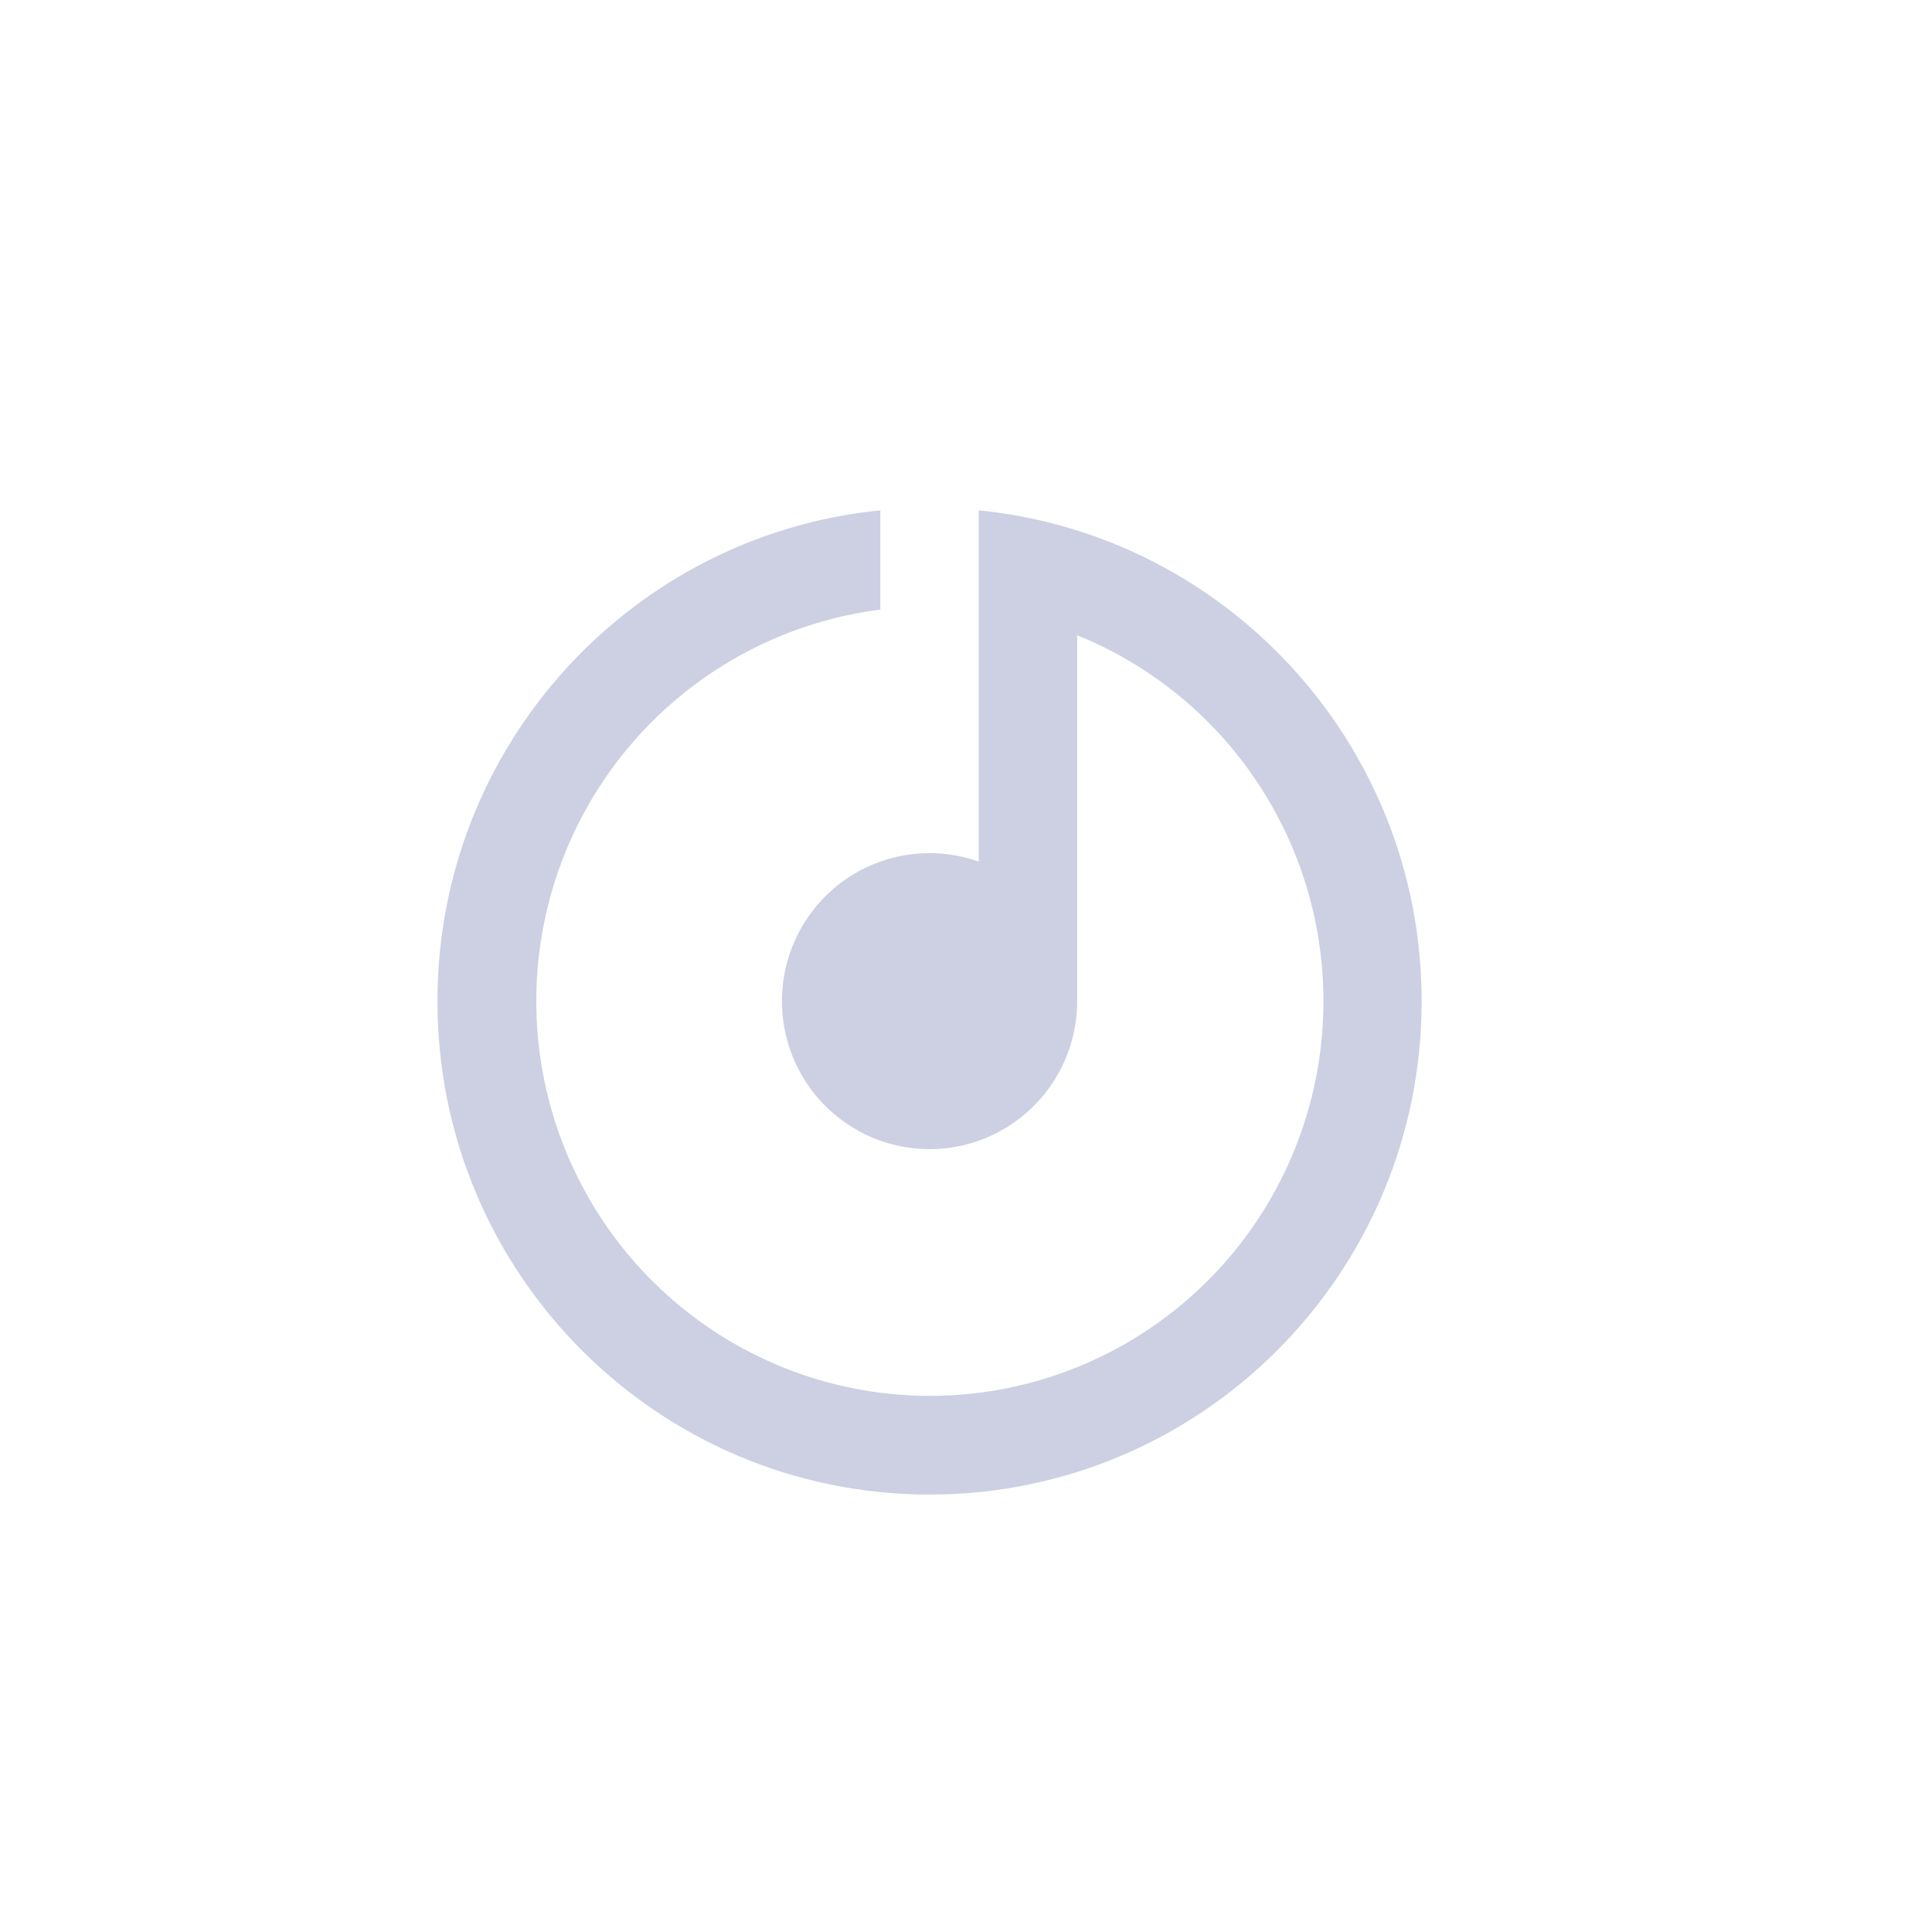
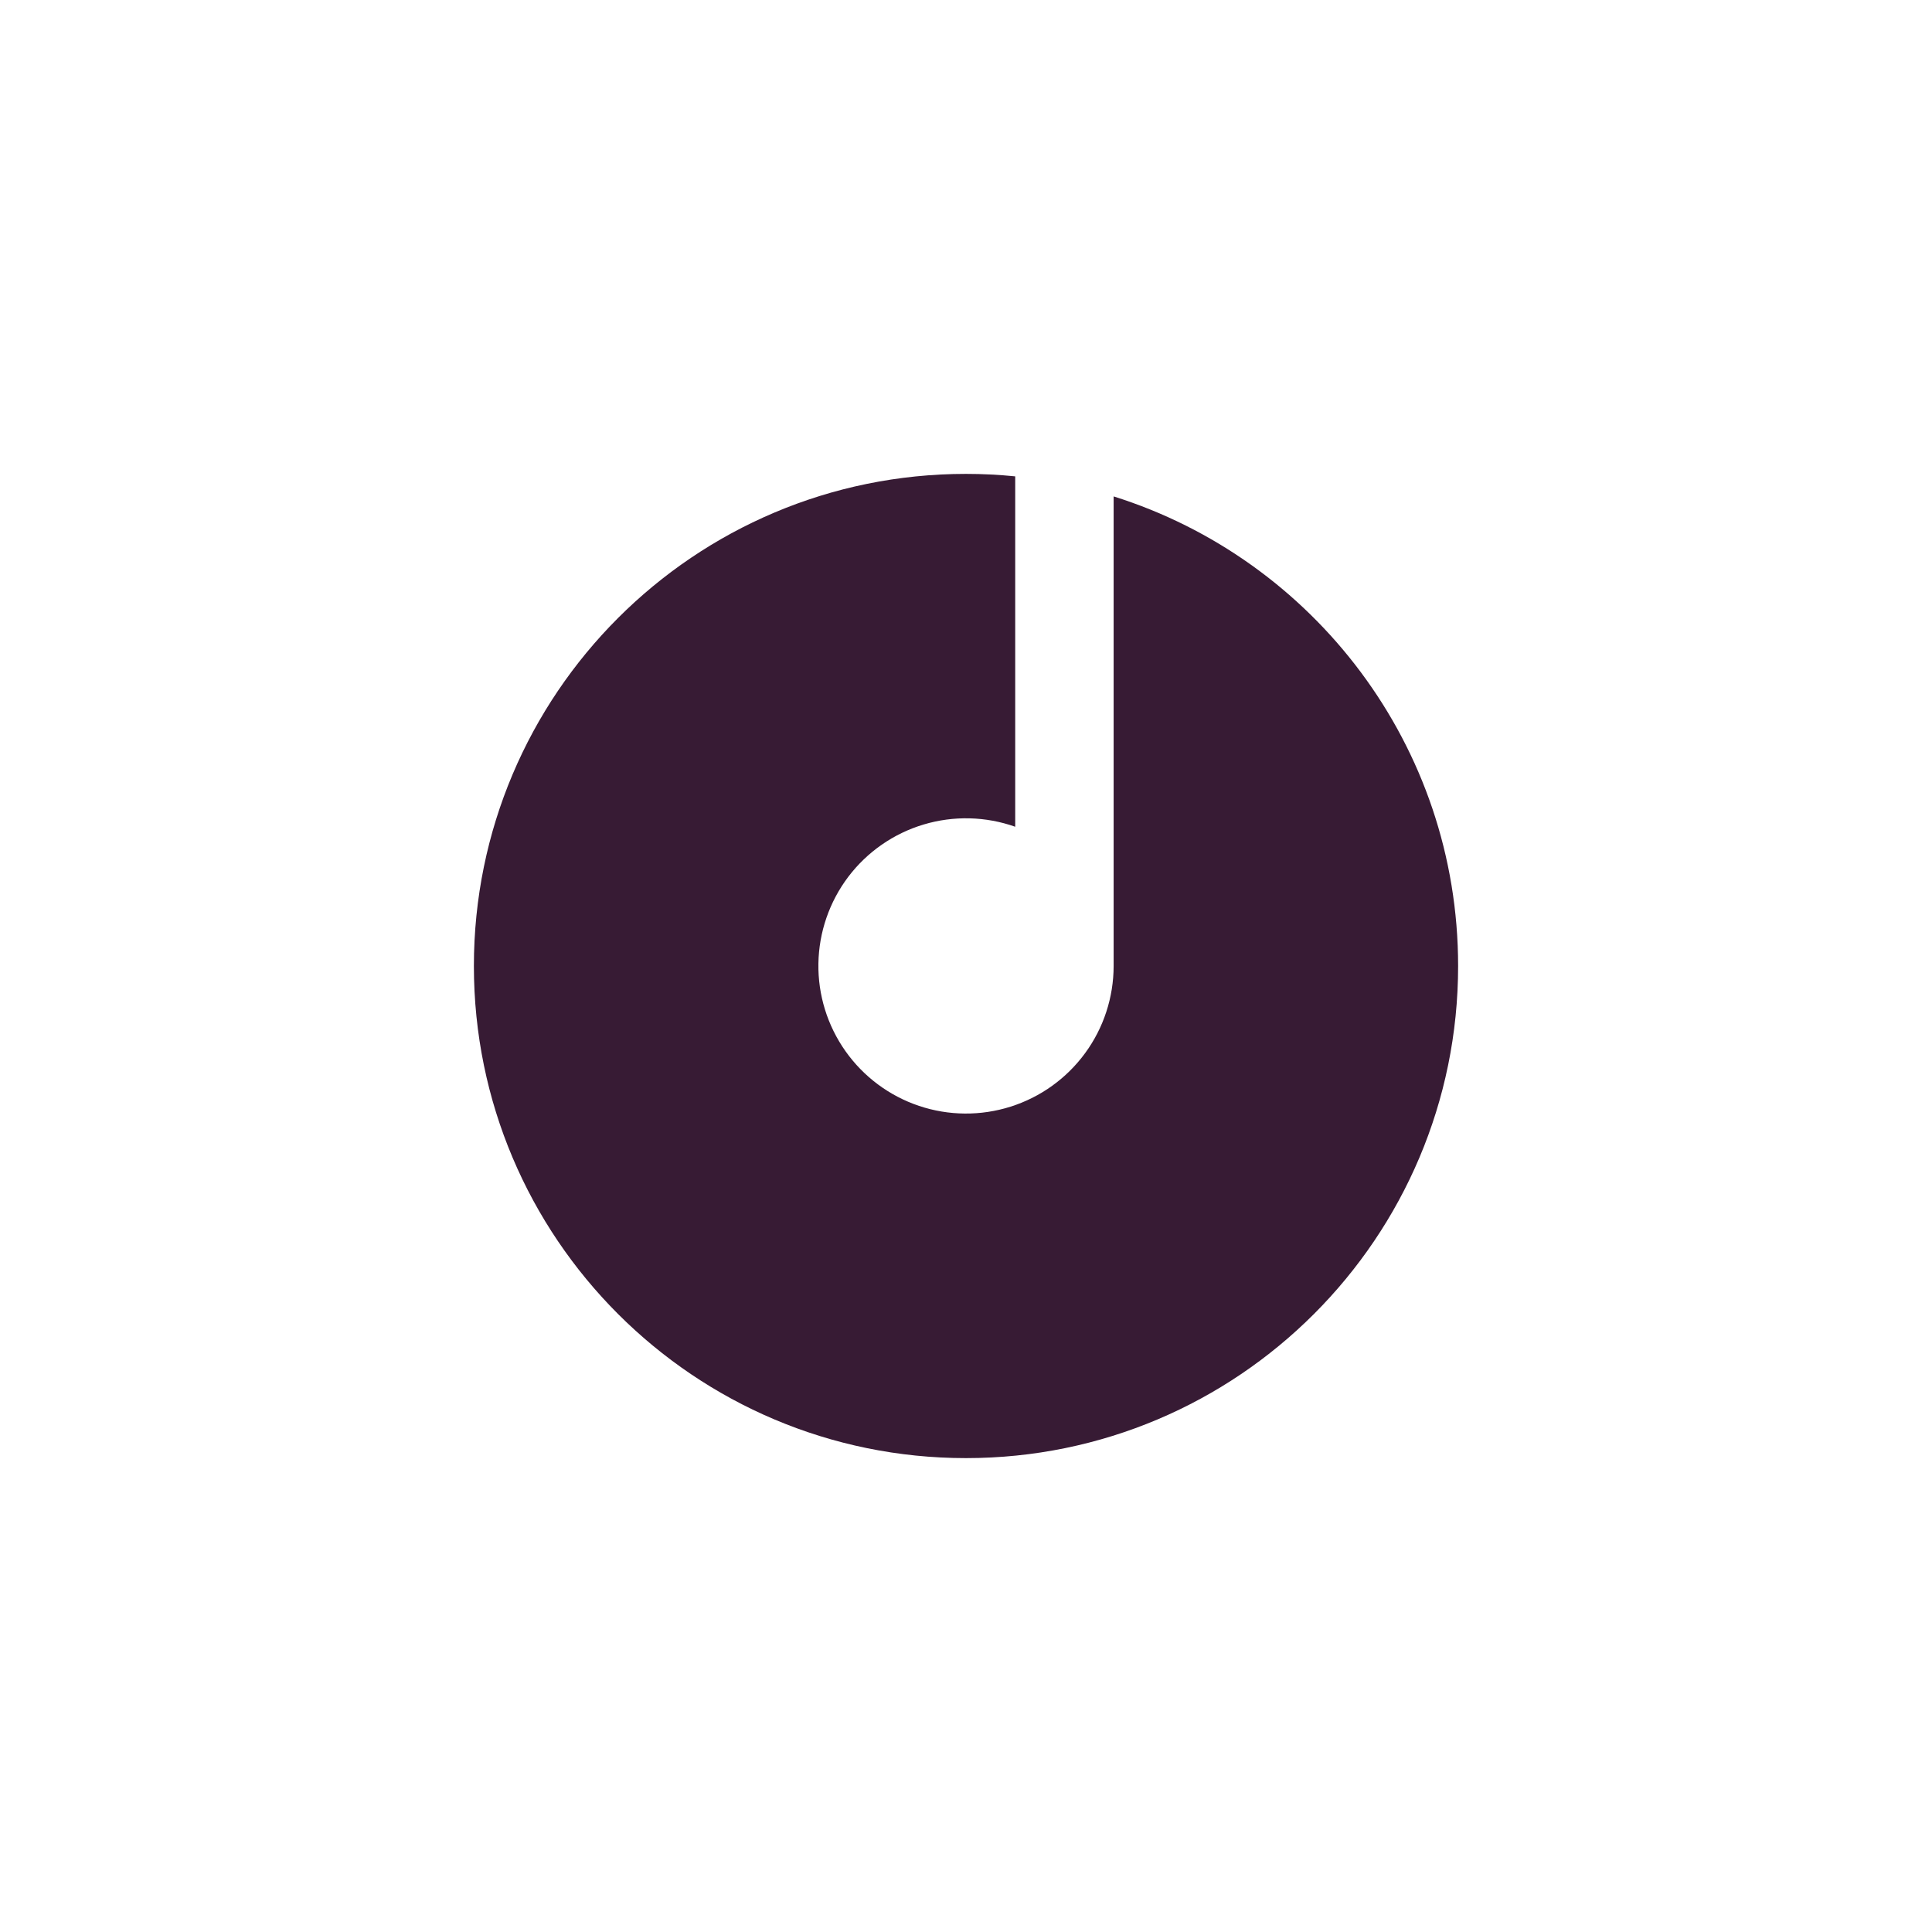
<svg xmlns="http://www.w3.org/2000/svg" width="53" height="53" viewBox="0 0 53 53" fill="none">
-   <path d="M29.55 17.427V27.466C29.549 28.328 29.276 29.167 28.768 29.863C28.26 30.558 27.545 31.073 26.725 31.334C25.906 31.595 25.025 31.587 24.21 31.313C23.395 31.038 22.689 30.511 22.193 29.807C21.697 29.104 21.437 28.26 21.451 27.398C21.465 26.536 21.752 25.701 22.27 25.014C22.789 24.327 23.512 23.823 24.336 23.575C25.159 23.328 26.04 23.349 26.85 23.636V14C33.672 14.678 39 20.449 39 27.466C39 34.941 32.956 41 25.5 41C18.044 41 12 34.941 12 27.466C12 20.449 17.328 14.678 24.15 14V16.723C21.427 17.07 18.938 18.444 17.188 20.566C15.439 22.687 14.561 25.396 14.733 28.143C14.905 30.89 16.114 33.468 18.114 35.353C20.114 37.239 22.755 38.29 25.5 38.293C28.007 38.295 30.437 37.421 32.373 35.823C34.308 34.225 35.628 32.002 36.107 29.534C36.586 27.067 36.194 24.509 34.997 22.3C33.801 20.091 31.875 18.368 29.55 17.427Z" fill="#CDD0E3" />
+   <path d="M27.85 22.68C27.04 22.393 26.159 22.372 25.336 22.619C24.512 22.866 23.789 23.369 23.27 24.054C22.752 24.74 22.465 25.573 22.451 26.432C22.437 27.292 22.697 28.133 23.193 28.835C23.689 29.537 24.395 30.063 25.21 30.337C26.025 30.611 26.906 30.618 27.725 30.358C28.545 30.098 29.26 29.584 29.768 28.89C30.276 28.197 30.549 27.36 30.55 26.5V13.618C36.027 15.338 40 20.455 40 26.5C40 33.956 33.956 40 26.5 40C19.044 40 13 33.956 13 26.5C13 19.044 19.044 13 26.5 13C26.955 13 27.406 13.023 27.85 13.068V22.68Z" fill="#371B34" />
</svg>
